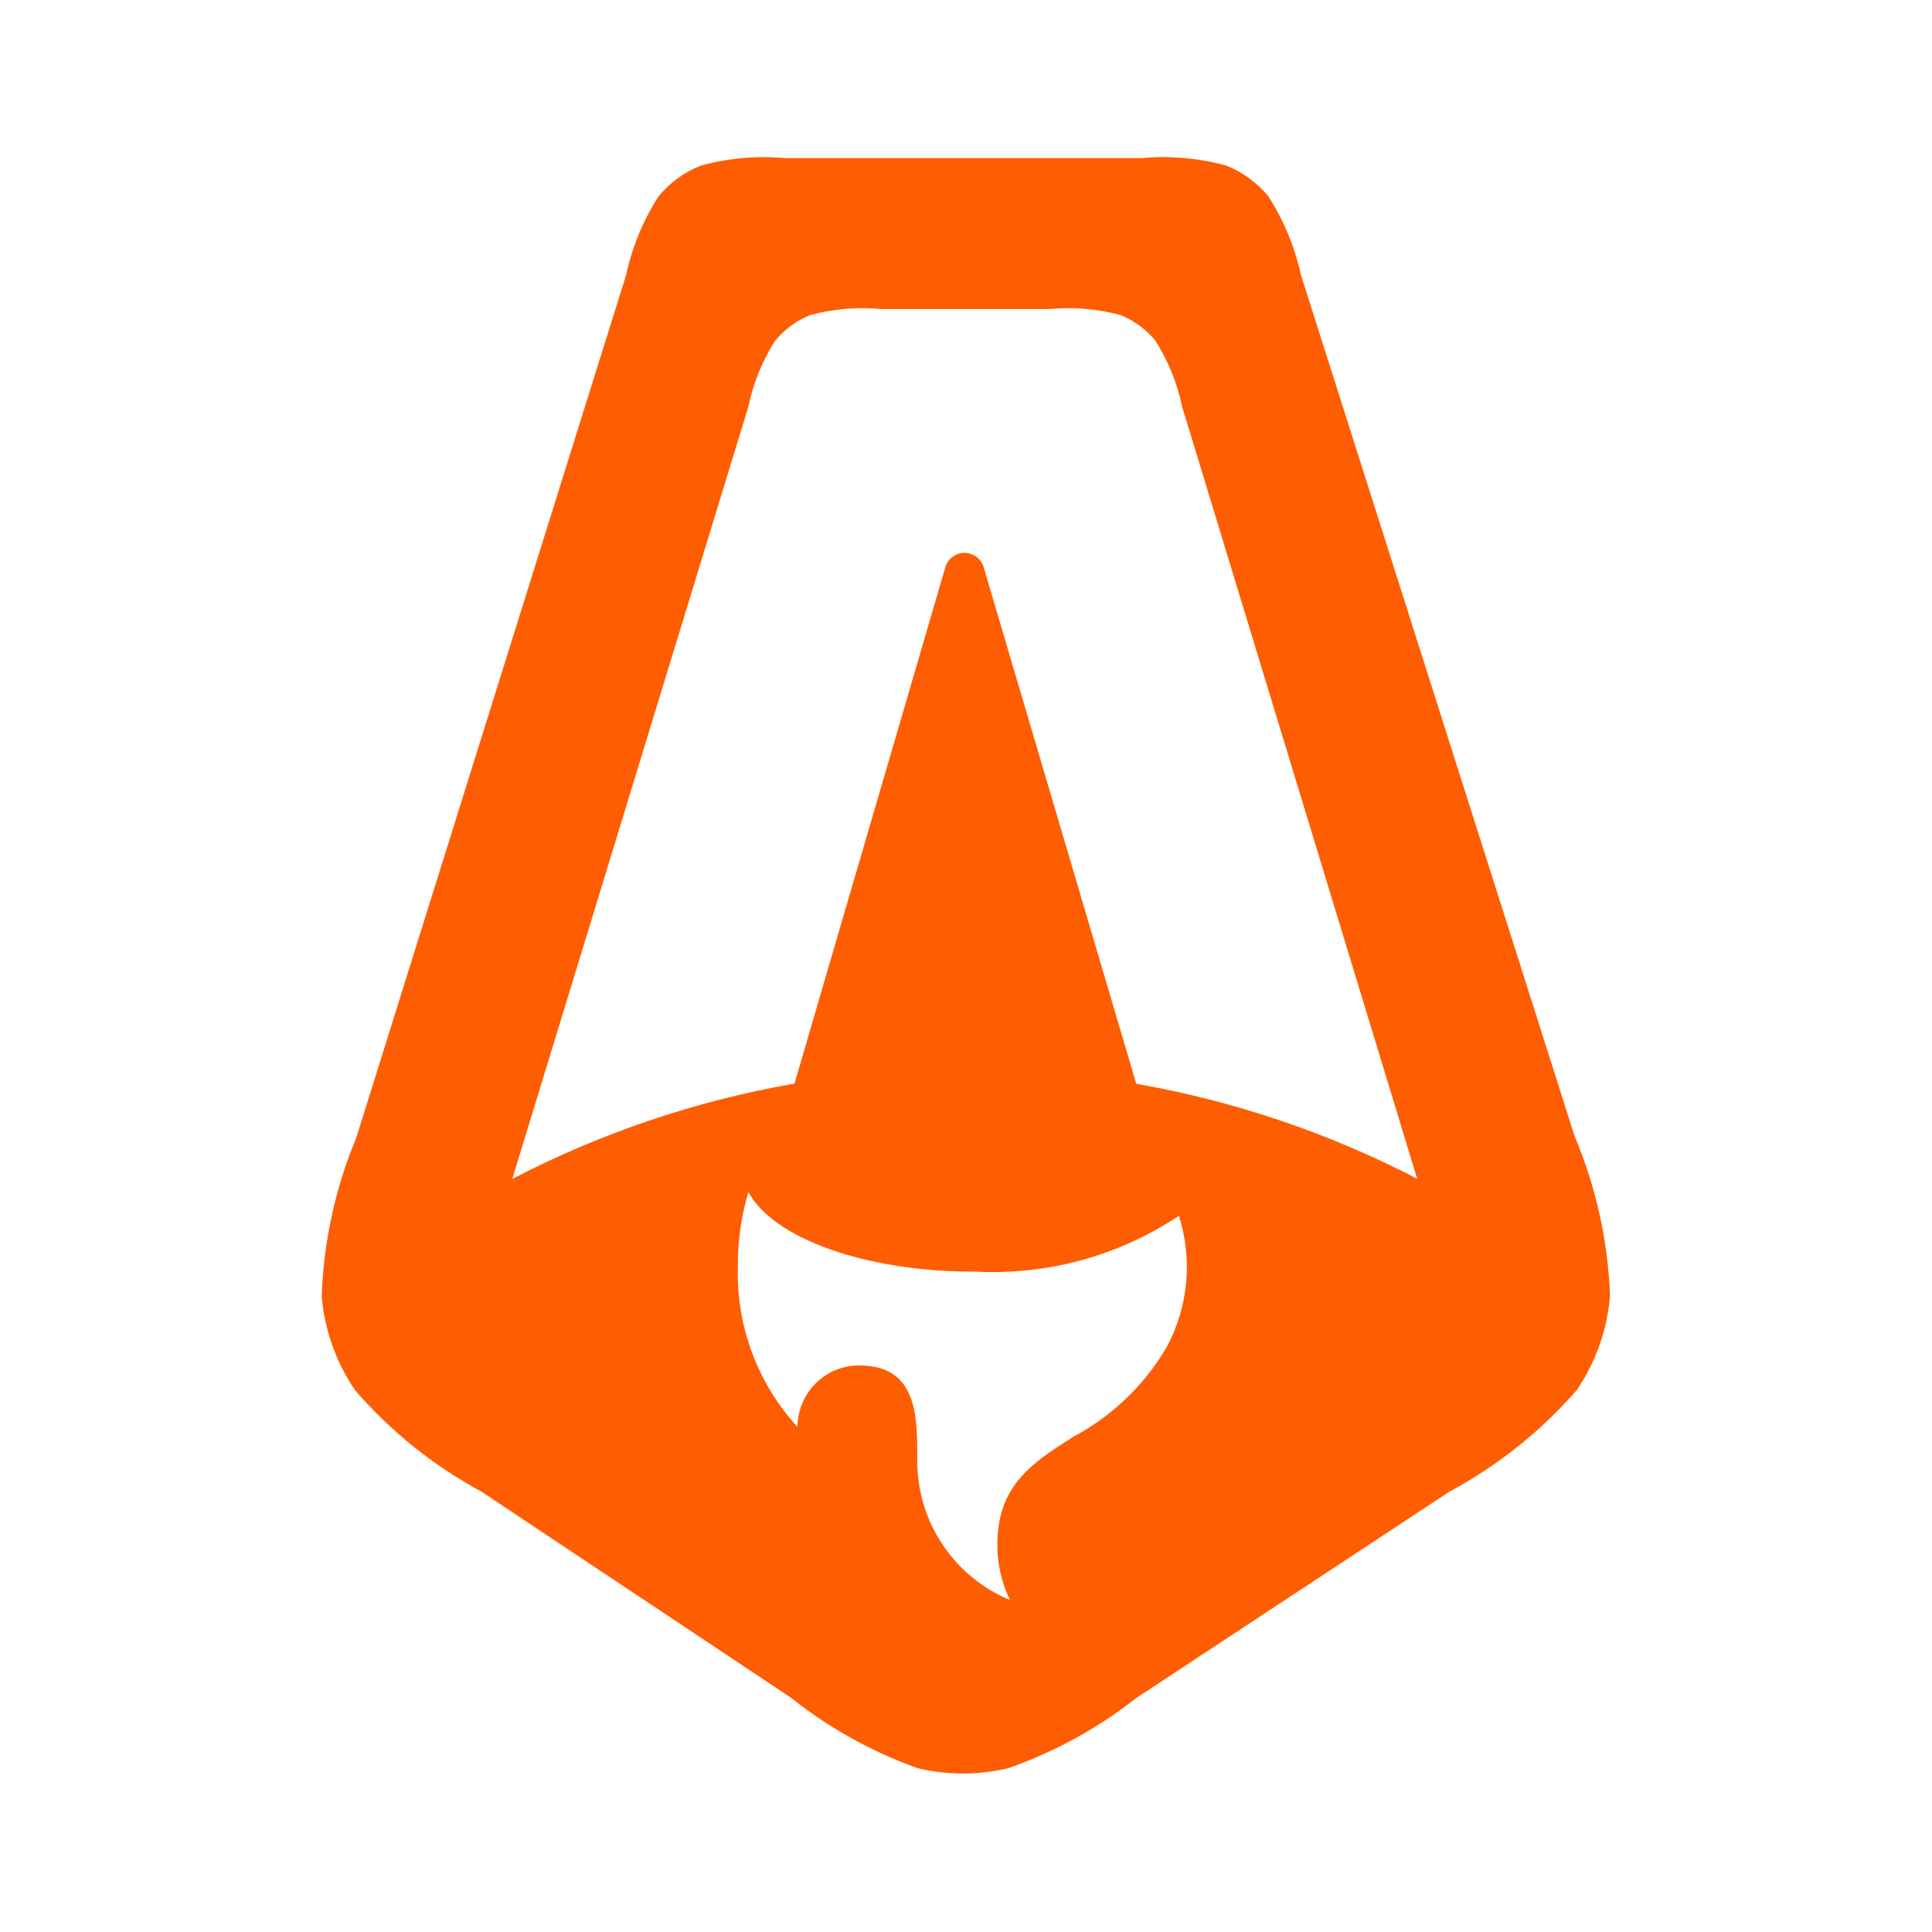
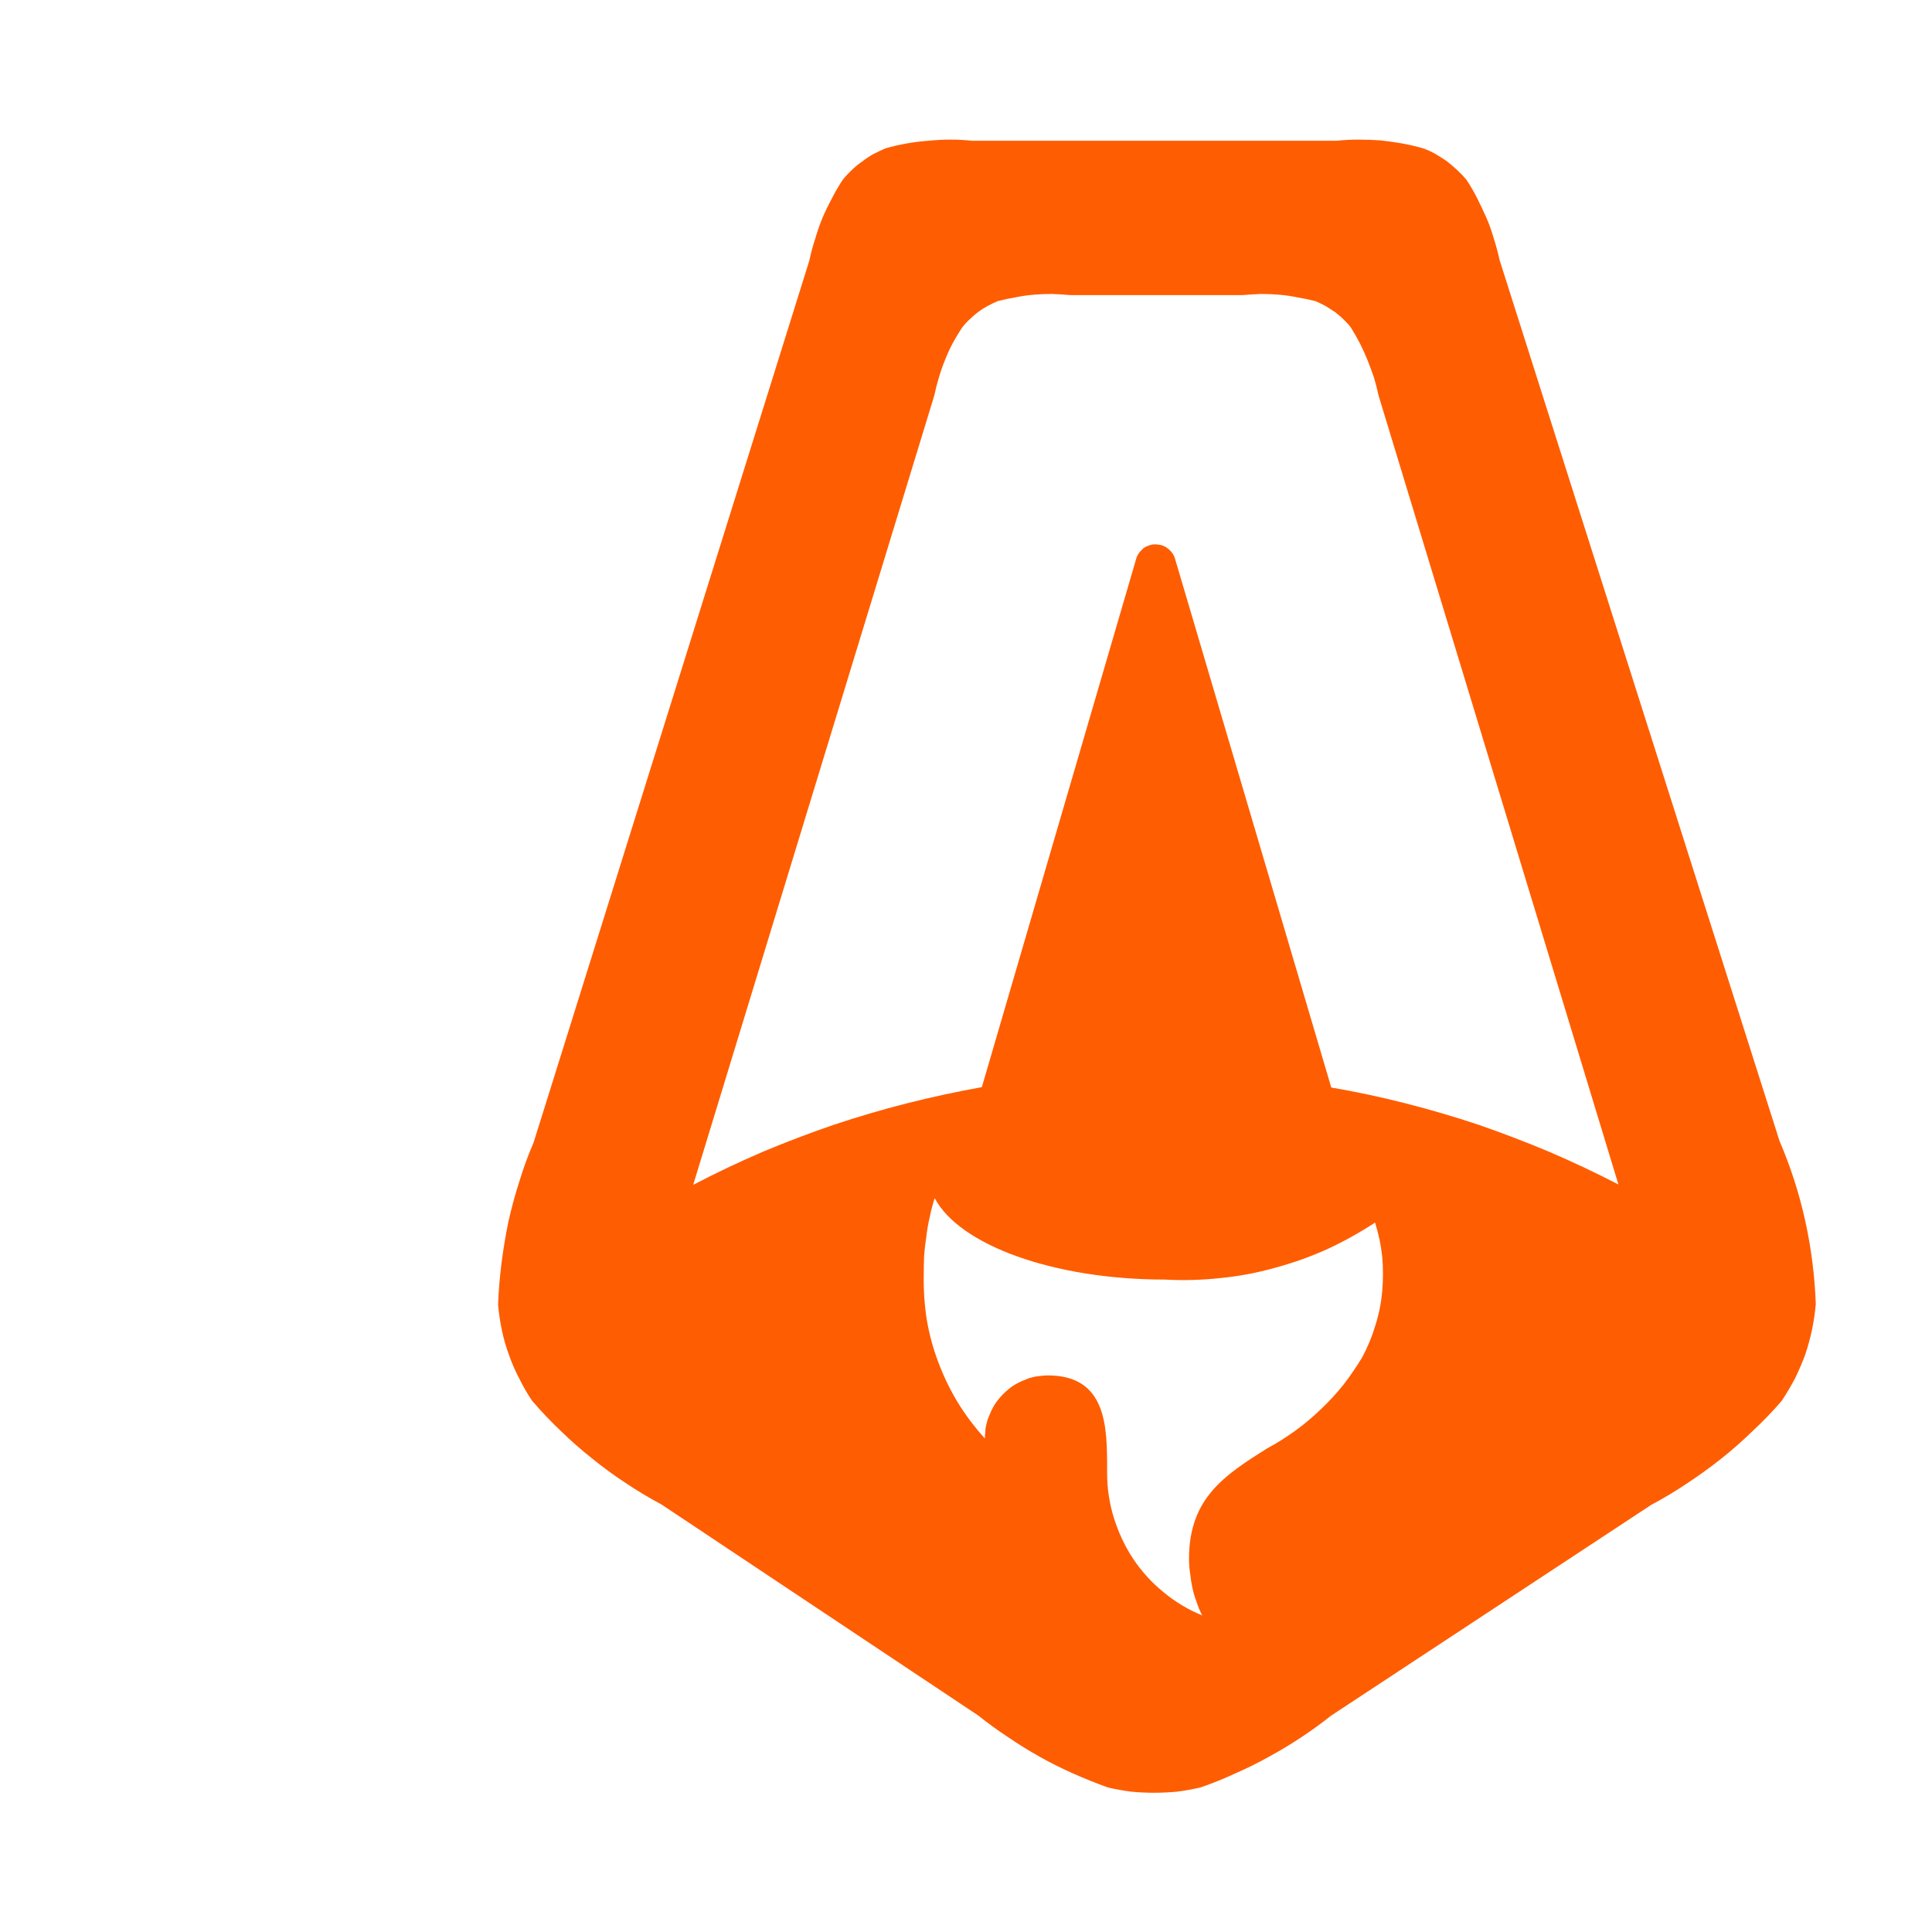
- <svg xmlns="http://www.w3.org/2000/svg" width="800px" height="800px" viewBox="0 0 32 32">
-   <path d="M5.9,18.847a7.507,7.507,0,0,0-.572,2.624,3.265,3.265,0,0,0,.551,1.553,7.427,7.427,0,0,0,2.093,1.681L13.1,28.119A7.332,7.332,0,0,0,15.2,29.287a3.239,3.239,0,0,0,1.5,0,7.381,7.381,0,0,0,2.117-1.16L24,24.711a7.512,7.512,0,0,0,2.117-1.688,3.241,3.241,0,0,0,.55-1.563,7.515,7.515,0,0,0-.587-2.643L21.547,4.551a3.973,3.973,0,0,0-.54-1.3,1.733,1.733,0,0,0-.7-.51,3.972,3.972,0,0,0-1.4-.122H13.005a3.932,3.932,0,0,0-1.4.125,1.713,1.713,0,0,0-.7.512,3.94,3.94,0,0,0-.535,1.3L5.9,18.848Zm13.24-13.2a3.329,3.329,0,0,1,.441,1.093l3.892,12.784a16.168,16.168,0,0,0-4.653-1.573L16.291,9.391a.331.331,0,0,0-.513-.169.323.323,0,0,0-.119.169l-2.5,8.557a16.14,16.14,0,0,0-4.674,1.579L12.393,6.743a3.281,3.281,0,0,1,.442-1.094,1.458,1.458,0,0,1,.582-.43,3.31,3.31,0,0,1,1.175-.1h2.793a3.314,3.314,0,0,1,1.176.1,1.454,1.454,0,0,1,.583.432ZM16.127,21.06a5.551,5.551,0,0,0,3.4-.923,2.8,2.8,0,0,1-.207,2.182A3.938,3.938,0,0,1,17.773,23.8c-.674.428-1.254.8-1.254,1.787a2.079,2.079,0,0,0,.209.914,2.49,2.49,0,0,1-1.535-2.3v-.061c0-.683,0-1.524-.962-1.524a1.028,1.028,0,0,0-.391.077,1.021,1.021,0,0,0-.552.551,1.03,1.03,0,0,0-.079.391,3.769,3.769,0,0,1-.988-2.644,4.206,4.206,0,0,1,.175-1.248c.4.757,1.92,1.32,3.731,1.32Z" style="fill:#ff5d01;fill-rule:evenodd" />
+ <svg xmlns="http://www.w3.org/2000/svg" version="1.2" viewBox="0 0 512 512" width="512" height="512">
+   <style>.a{fill:#ff5d01}</style>
+   <path fill-rule="evenodd" class="a" d="m214.5 69q0.6-2.9 1.5-5.6 0.8-2.8 1.9-5.5 1.1-2.6 2.5-5.2 1.3-2.6 2.9-5 1.1-1.4 2.4-2.6 1.3-1.3 2.8-2.3 1.4-1.1 3-2 1.6-0.8 3.2-1.5 2.8-0.8 5.7-1.3 2.8-0.5 5.7-0.7 2.9-0.3 5.8-0.3 2.9 0 5.7 0.3h96.6q2.9-0.3 5.8-0.3 2.9 0 5.8 0.2 2.8 0.3 5.7 0.8 2.8 0.5 5.6 1.3 1.7 0.6 3.3 1.5 1.5 0.9 3 1.9 1.4 1.1 2.7 2.3 1.3 1.2 2.5 2.6 1.6 2.4 2.9 5 1.3 2.6 2.5 5.3 1.1 2.6 1.9 5.4 0.9 2.8 1.5 5.6l74.2 233.5q2.2 5.1 3.9 10.4 1.7 5.3 2.9 10.7 1.2 5.5 1.9 11 0.7 5.5 0.9 11.1-0.3 3.4-1 6.8-0.7 3.3-1.8 6.6-1.2 3.2-2.7 6.3-1.6 3-3.5 5.9-3.6 4.2-7.7 8-4 3.9-8.4 7.4-4.3 3.4-9 6.5-4.6 3.1-9.5 5.7l-84.9 55.9q-3.9 3.1-8 5.8-4.1 2.7-8.5 5.1-4.3 2.4-8.9 4.4-4.5 2.1-9.2 3.7-3 0.7-6.1 1.1-3.1 0.3-6.2 0.3-3.1 0-6.1-0.3-3.1-0.4-6.1-1.1-4.7-1.7-9.2-3.7-4.5-2-8.8-4.4-4.3-2.4-8.4-5.2-4.1-2.7-8-5.8l-83.9-55.9q-4.9-2.6-9.5-5.7-4.6-3-8.9-6.5-4.3-3.4-8.3-7.3-4-3.8-7.6-8-1.9-2.8-3.4-5.9-1.6-3-2.7-6.2-1.2-3.2-1.9-6.6-0.7-3.3-1-6.7 0.2-5.5 0.9-11 0.7-5.5 1.8-10.9 1.2-5.4 2.9-10.7 1.6-5.3 3.8-10.4c0 0.1 73.1-233.8 73.1-233.8zm141.6 15.7q-1.1-1.1-2.3-2-1.2-0.8-2.5-1.6-1.3-0.7-2.7-1.3-2.4-0.6-4.8-1-2.4-0.5-4.8-0.7-2.4-0.2-4.8-0.2-2.5 0.1-4.9 0.3h-45.7q-2.4-0.2-4.8-0.3-2.5 0-4.9 0.2-2.4 0.2-4.8 0.7-2.4 0.4-4.7 1-1.4 0.6-2.7 1.3-1.3 0.7-2.5 1.6-1.2 0.9-2.3 2-1.1 1-2 2.2-1.3 2-2.5 4.2-1.1 2.1-2 4.4-0.9 2.2-1.6 4.6-0.7 2.3-1.2 4.7l-63.9 209.2q9-4.7 18.3-8.7 9.3-3.9 18.9-7.2 9.6-3.2 19.4-5.7 9.9-2.5 19.9-4.3l40.9-140q0.1-0.4 0.3-0.8 0.2-0.4 0.4-0.7 0.3-0.4 0.6-0.7 0.3-0.3 0.6-0.6c0.7-0.5 1.5-0.8 2.4-1 0.8-0.1 1.7 0 2.5 0.2 0.9 0.3 1.6 0.8 2.2 1.4 0.6 0.6 1.1 1.4 1.3 2.2l41.4 140.1q9.9 1.7 19.7 4.2 9.8 2.5 19.4 5.7 9.5 3.3 18.8 7.2 9.3 4 18.2 8.6l-63.6-209.2q-0.5-2.4-1.2-4.7-0.8-2.3-1.7-4.6-0.9-2.2-2-4.4-1.1-2.1-2.4-4.2c-0.5-0.7-1.2-1.4-1.9-2.1zm-108.4 232.8q-0.8 2.5-1.3 5-0.6 2.5-0.9 5.1-0.4 2.6-0.6 5.2-0.1 2.5-0.1 5.1-0.1 6 0.8 11.8 1 5.9 3.1 11.4 2.1 5.6 5.2 10.7 3.1 5 7.1 9.4 0-0.8 0.1-1.6 0-0.9 0.2-1.7 0.2-0.8 0.4-1.6 0.3-0.7 0.6-1.5 0.6-1.5 1.5-2.9 0.9-1.3 2.1-2.5 1.2-1.2 2.5-2.1 1.4-0.9 2.9-1.5 0.8-0.3 1.5-0.6 0.8-0.2 1.6-0.4 0.8-0.1 1.7-0.2 0.8-0.1 1.6-0.1c15.7 0 15.7 13.8 15.7 25v1c0 4 0.6 7.9 1.8 11.8 1.2 3.8 2.9 7.5 5.1 10.8 2.2 3.3 4.9 6.3 8 8.8 3.1 2.6 6.6 4.7 10.3 6.2q-0.9-1.7-1.5-3.6-0.7-1.8-1.1-3.7-0.4-1.9-0.6-3.8-0.3-1.9-0.3-3.9c0-16.1 9.5-22.2 20.6-29.2q3.9-2.1 7.5-4.7 3.6-2.6 6.8-5.7 3.2-3 6-6.5 2.7-3.5 5-7.3 2.2-4.1 3.5-8.5 1.4-4.4 1.8-9 0.4-4.6 0-9.2-0.5-4.6-1.9-9-6.1 4-12.8 7.1-6.7 3-13.8 4.9-7.1 2-14.4 2.7-7.3 0.8-14.7 0.4c-29.6 0-54.5-9.2-61-21.6z" />
</svg>
